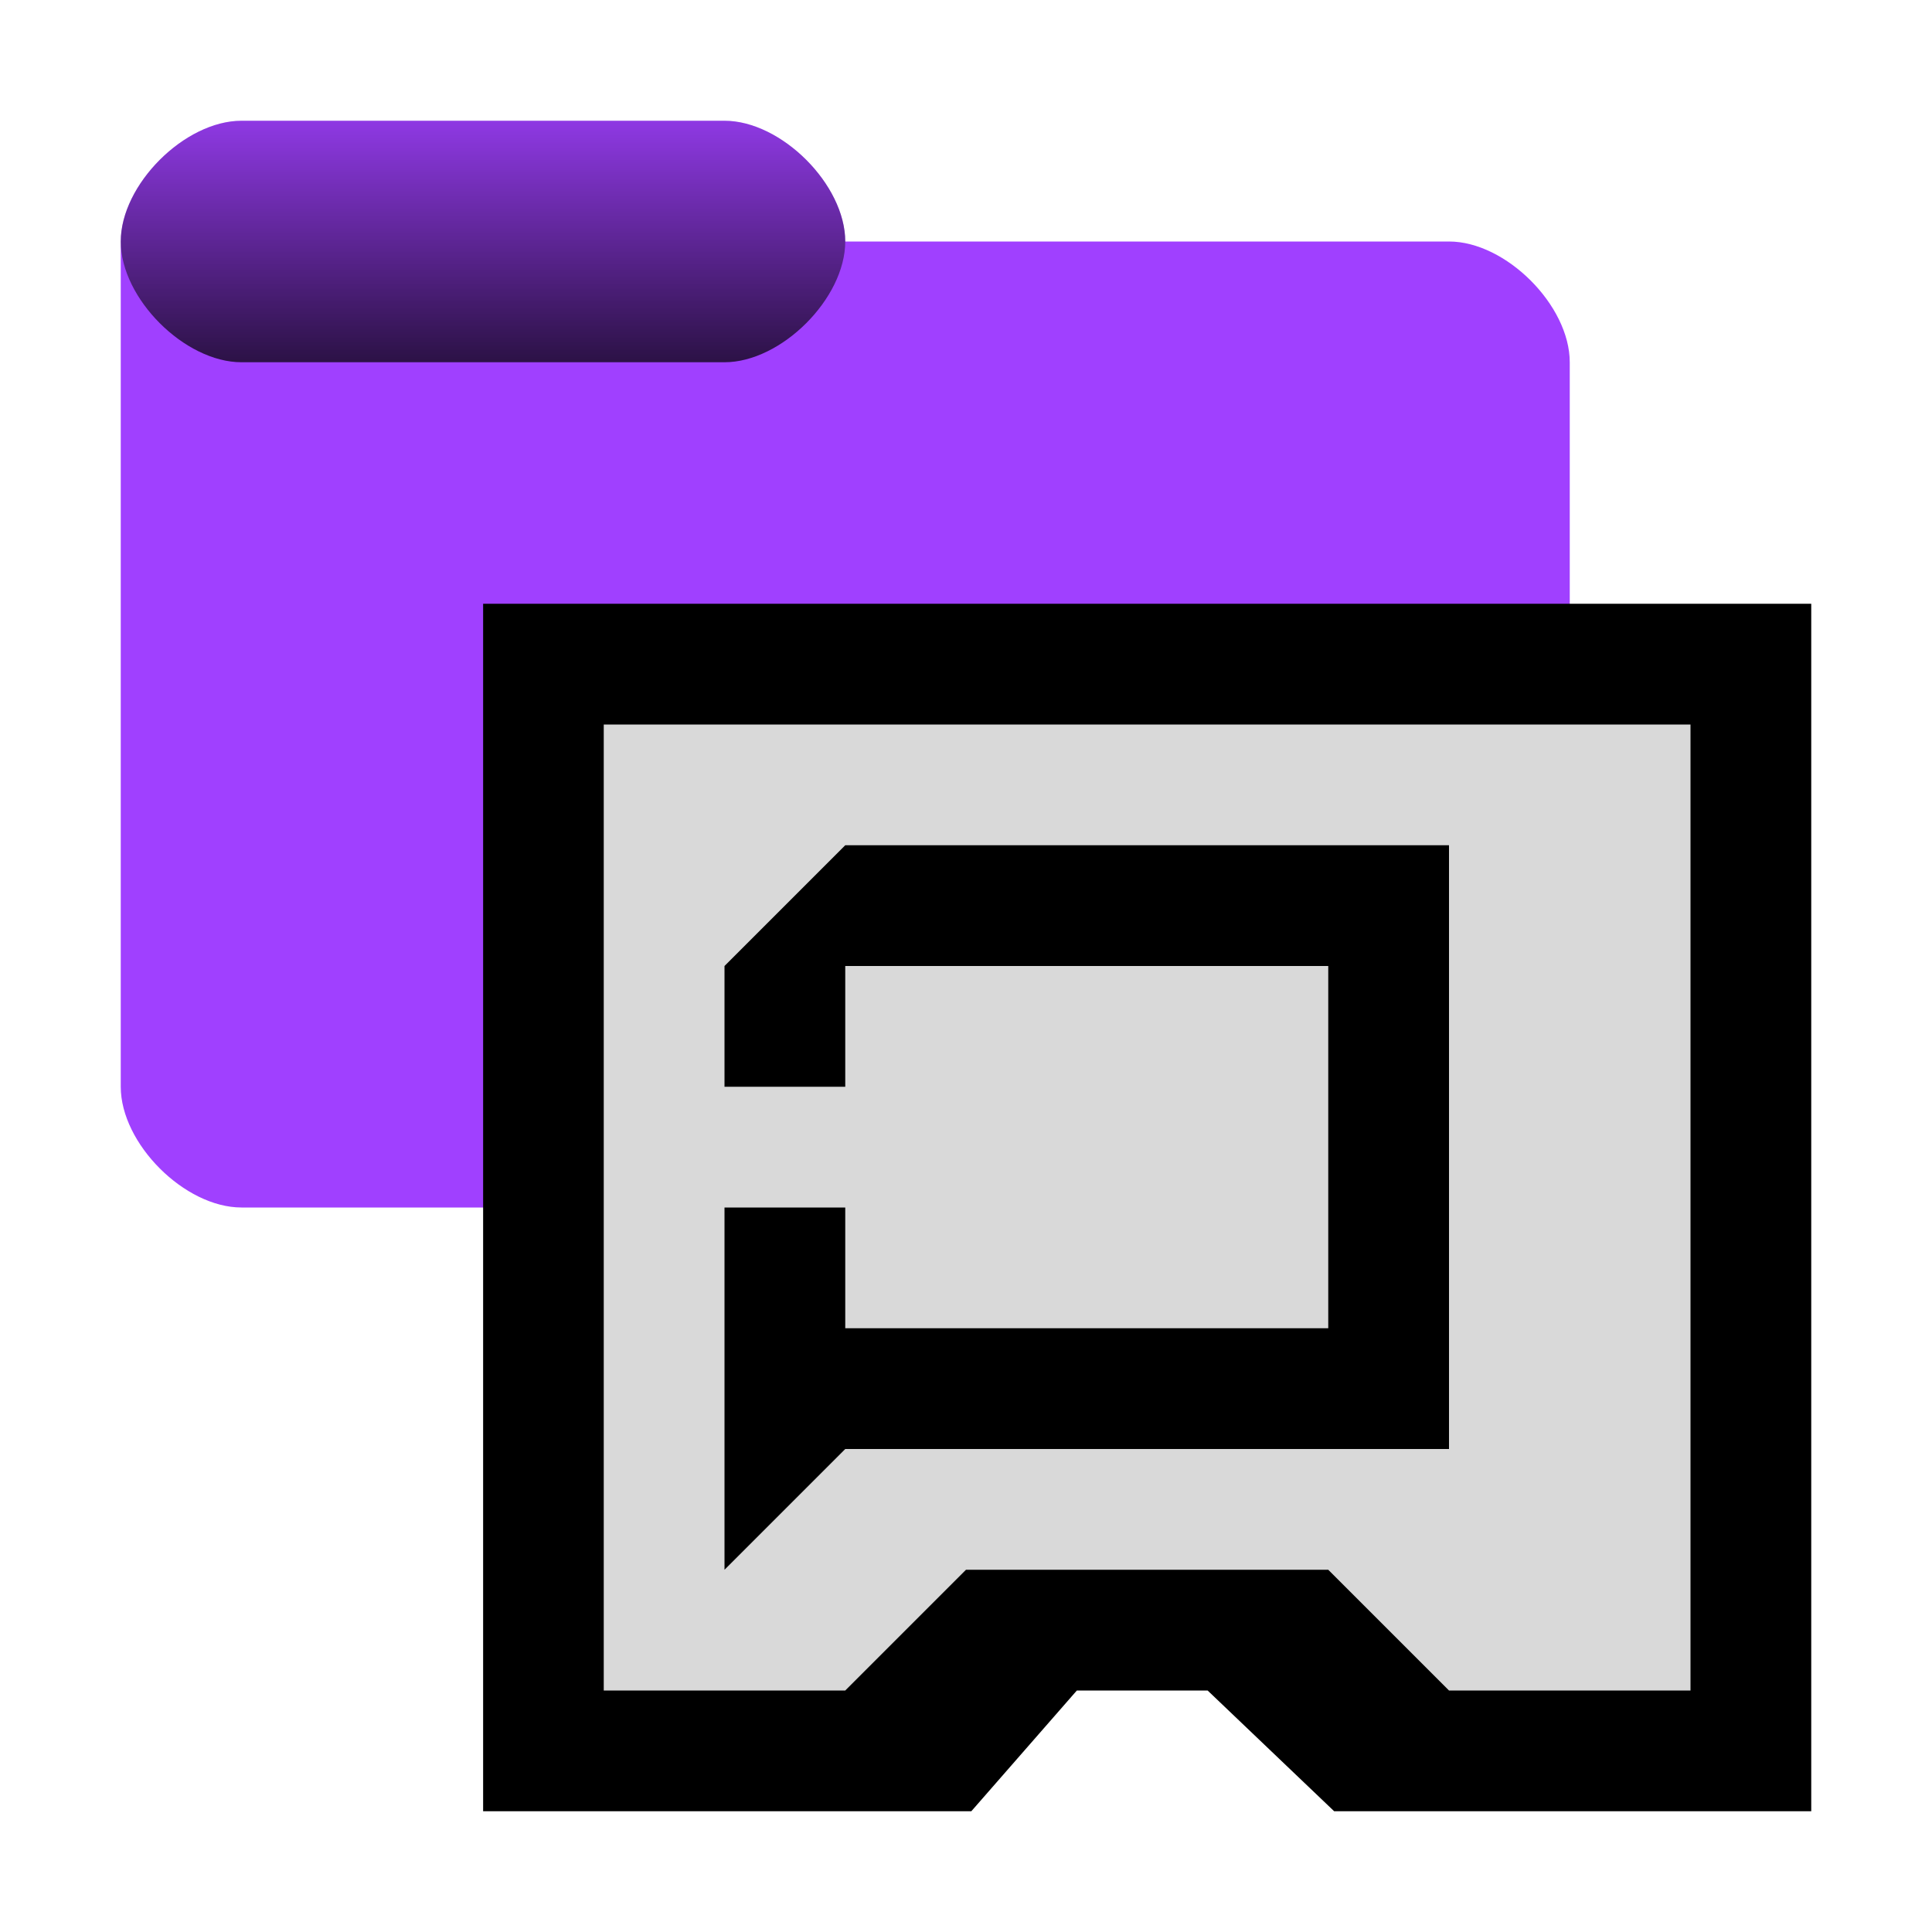
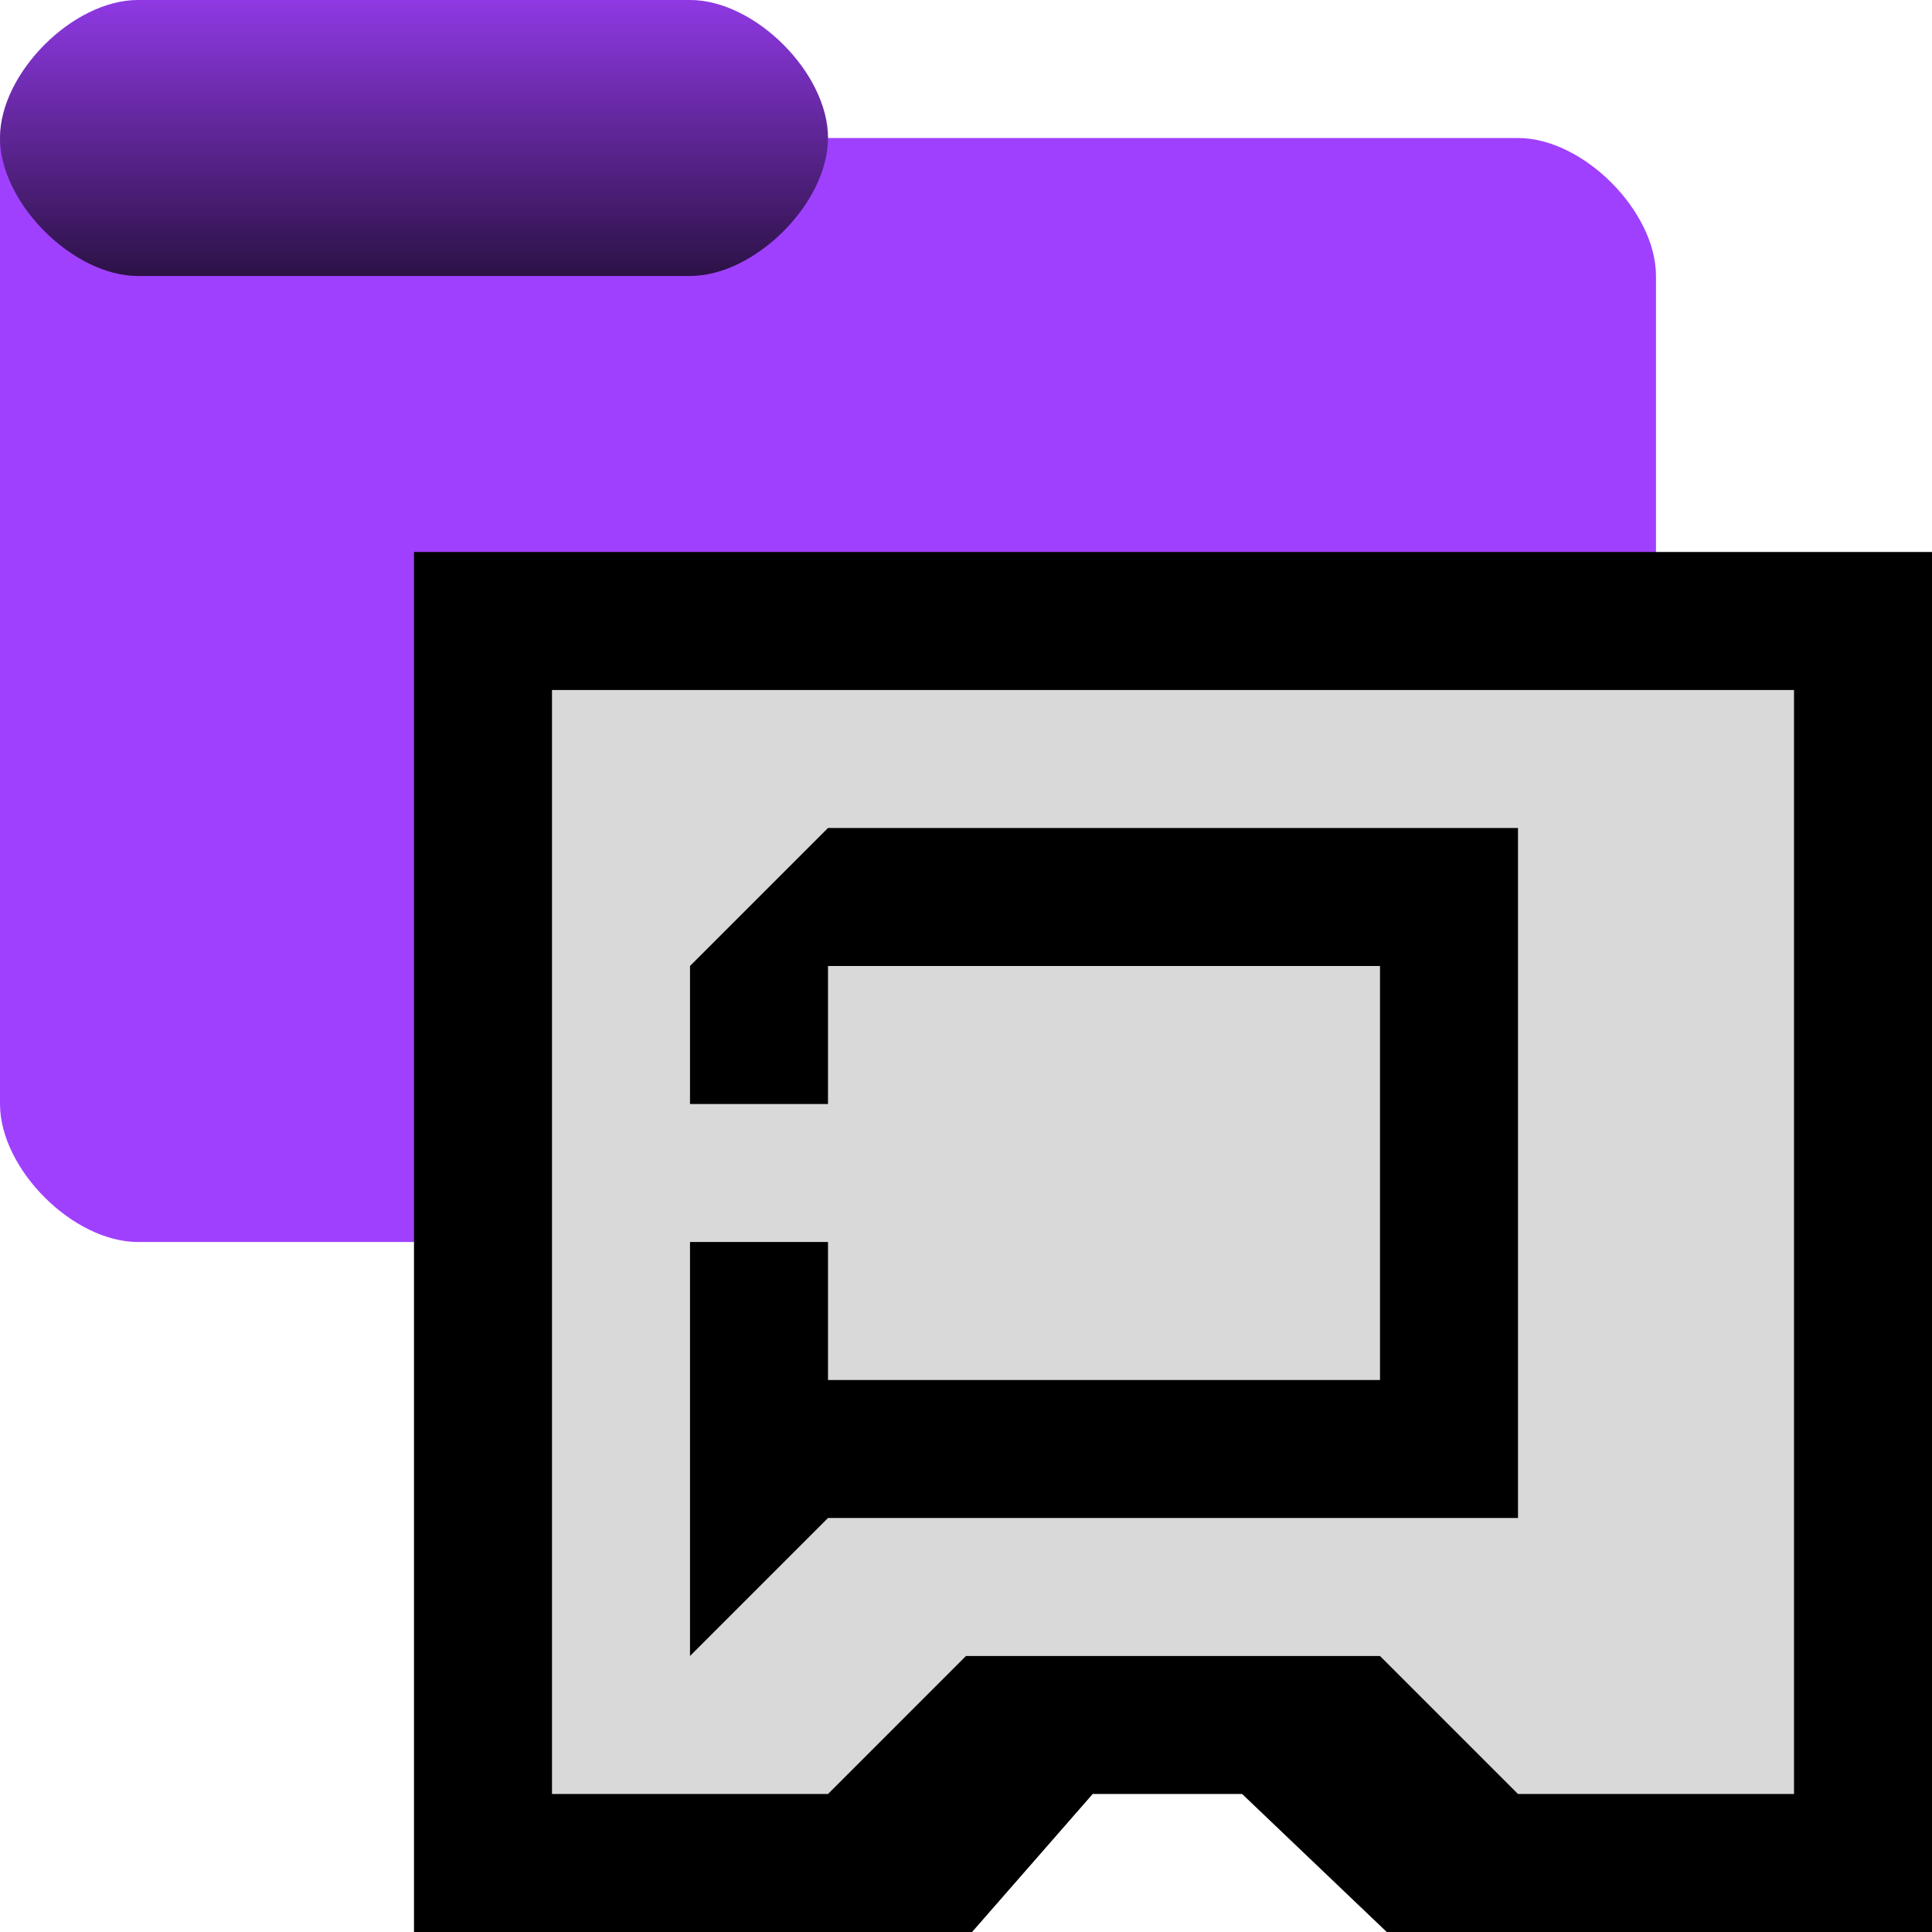
- <svg xmlns="http://www.w3.org/2000/svg" id="Done" width="16" height="16" viewBox="0 0 16 16">
+ <svg xmlns="http://www.w3.org/2000/svg" id="Done" viewBox="0 0 14 14">
  <defs>
    <style>.cls-1{fill:#a040ff;}.cls-2{fill:url(#linear-gradient);isolation:isolate;opacity:.723;}.cls-3{fill:#d9d9d9;}</style>
-     <linearGradient id="linear-gradient" x1="607.861" y1="-736.009" x2="607.861" y2="-732.009" gradientTransform="translate(-299.9304 -365.0047) scale(.5 -.5)" gradientUnits="userSpaceOnUse">
+     <linearGradient id="linear-gradient" x1="606.861" y1="-737.009" x2="606.861" y2="-733.009" gradientTransform="translate(-300.4304 -366.5047) scale(.5 -.5)" gradientUnits="userSpaceOnUse">
      <stop offset="0" stop-color="#000" />
      <stop offset="1" stop-color="#000" stop-opacity=".151" />
    </linearGradient>
  </defs>
  <g id="Layer_37">
    <g id="g137">
      <g id="g399">
-         <path id="path373" class="cls-1" d="m2,1c-.471,0-1,.529-1,1v7c0,.471.529,1,1,1h10c.471,0,1-.529,1-1V3c0-.471-.529-1-1-1h-5c0-.471-.529-1-1-1H2Z" />
-         <path id="path374" class="cls-2" d="m2,1c-.471,0-1,.529-1,1s.529,1,1,1h4c.471,0,1-.529,1-1s-.529-1-1-1H2Z" />
+         <path id="path373" class="cls-1" d="m1,0C.529,0,0,.529,0,1v7c0,.471.529,1,1,1h10c.471,0,1-.529,1-1V2c0-.471-.529-1-1-1h-5C6,.529,5.471,0,5,0H1Z" />
+         <path id="path374" class="cls-2" d="m1,0C.529,0,0,.529,0,1s.529,1,1,1h4c.471,0,1-.529,1-1S5.471,0,5,0H1Z" />
      </g>
      <g id="g287">
-         <path id="path286" d="m4,5h11v10h-3.951l-1.048-1h-1.083l-.874,1h-4.043V5Z" />
-         <path id="path287" class="cls-3" d="m5,6v7s0,1,0,1h2l1-1h3l1,1h2V6H5Zm2,1h2s3,0,3,0v5s-5,0-5,0l-1,1v-1.969s0-1.031,0-1.031h1v1h4v-3h-4v1h-1v-1l1-1Z" />
+         <path id="path286" d="m3,4h11v10h-3.951l-1.048-1h-1.083l-.874,1H3V4Z" />
+         <path id="path287" class="cls-3" d="m4,5v7s0,1,0,1h2l1-1h3l1,1h2V5H4Zm2,1h2s3,0,3,0v5s-5,0-5,0l-1,1v-1.969s0-1.031,0-1.031h1v1h4v-3h-4v1h-1v-1l1-1Z" />
      </g>
    </g>
  </g>
</svg>
